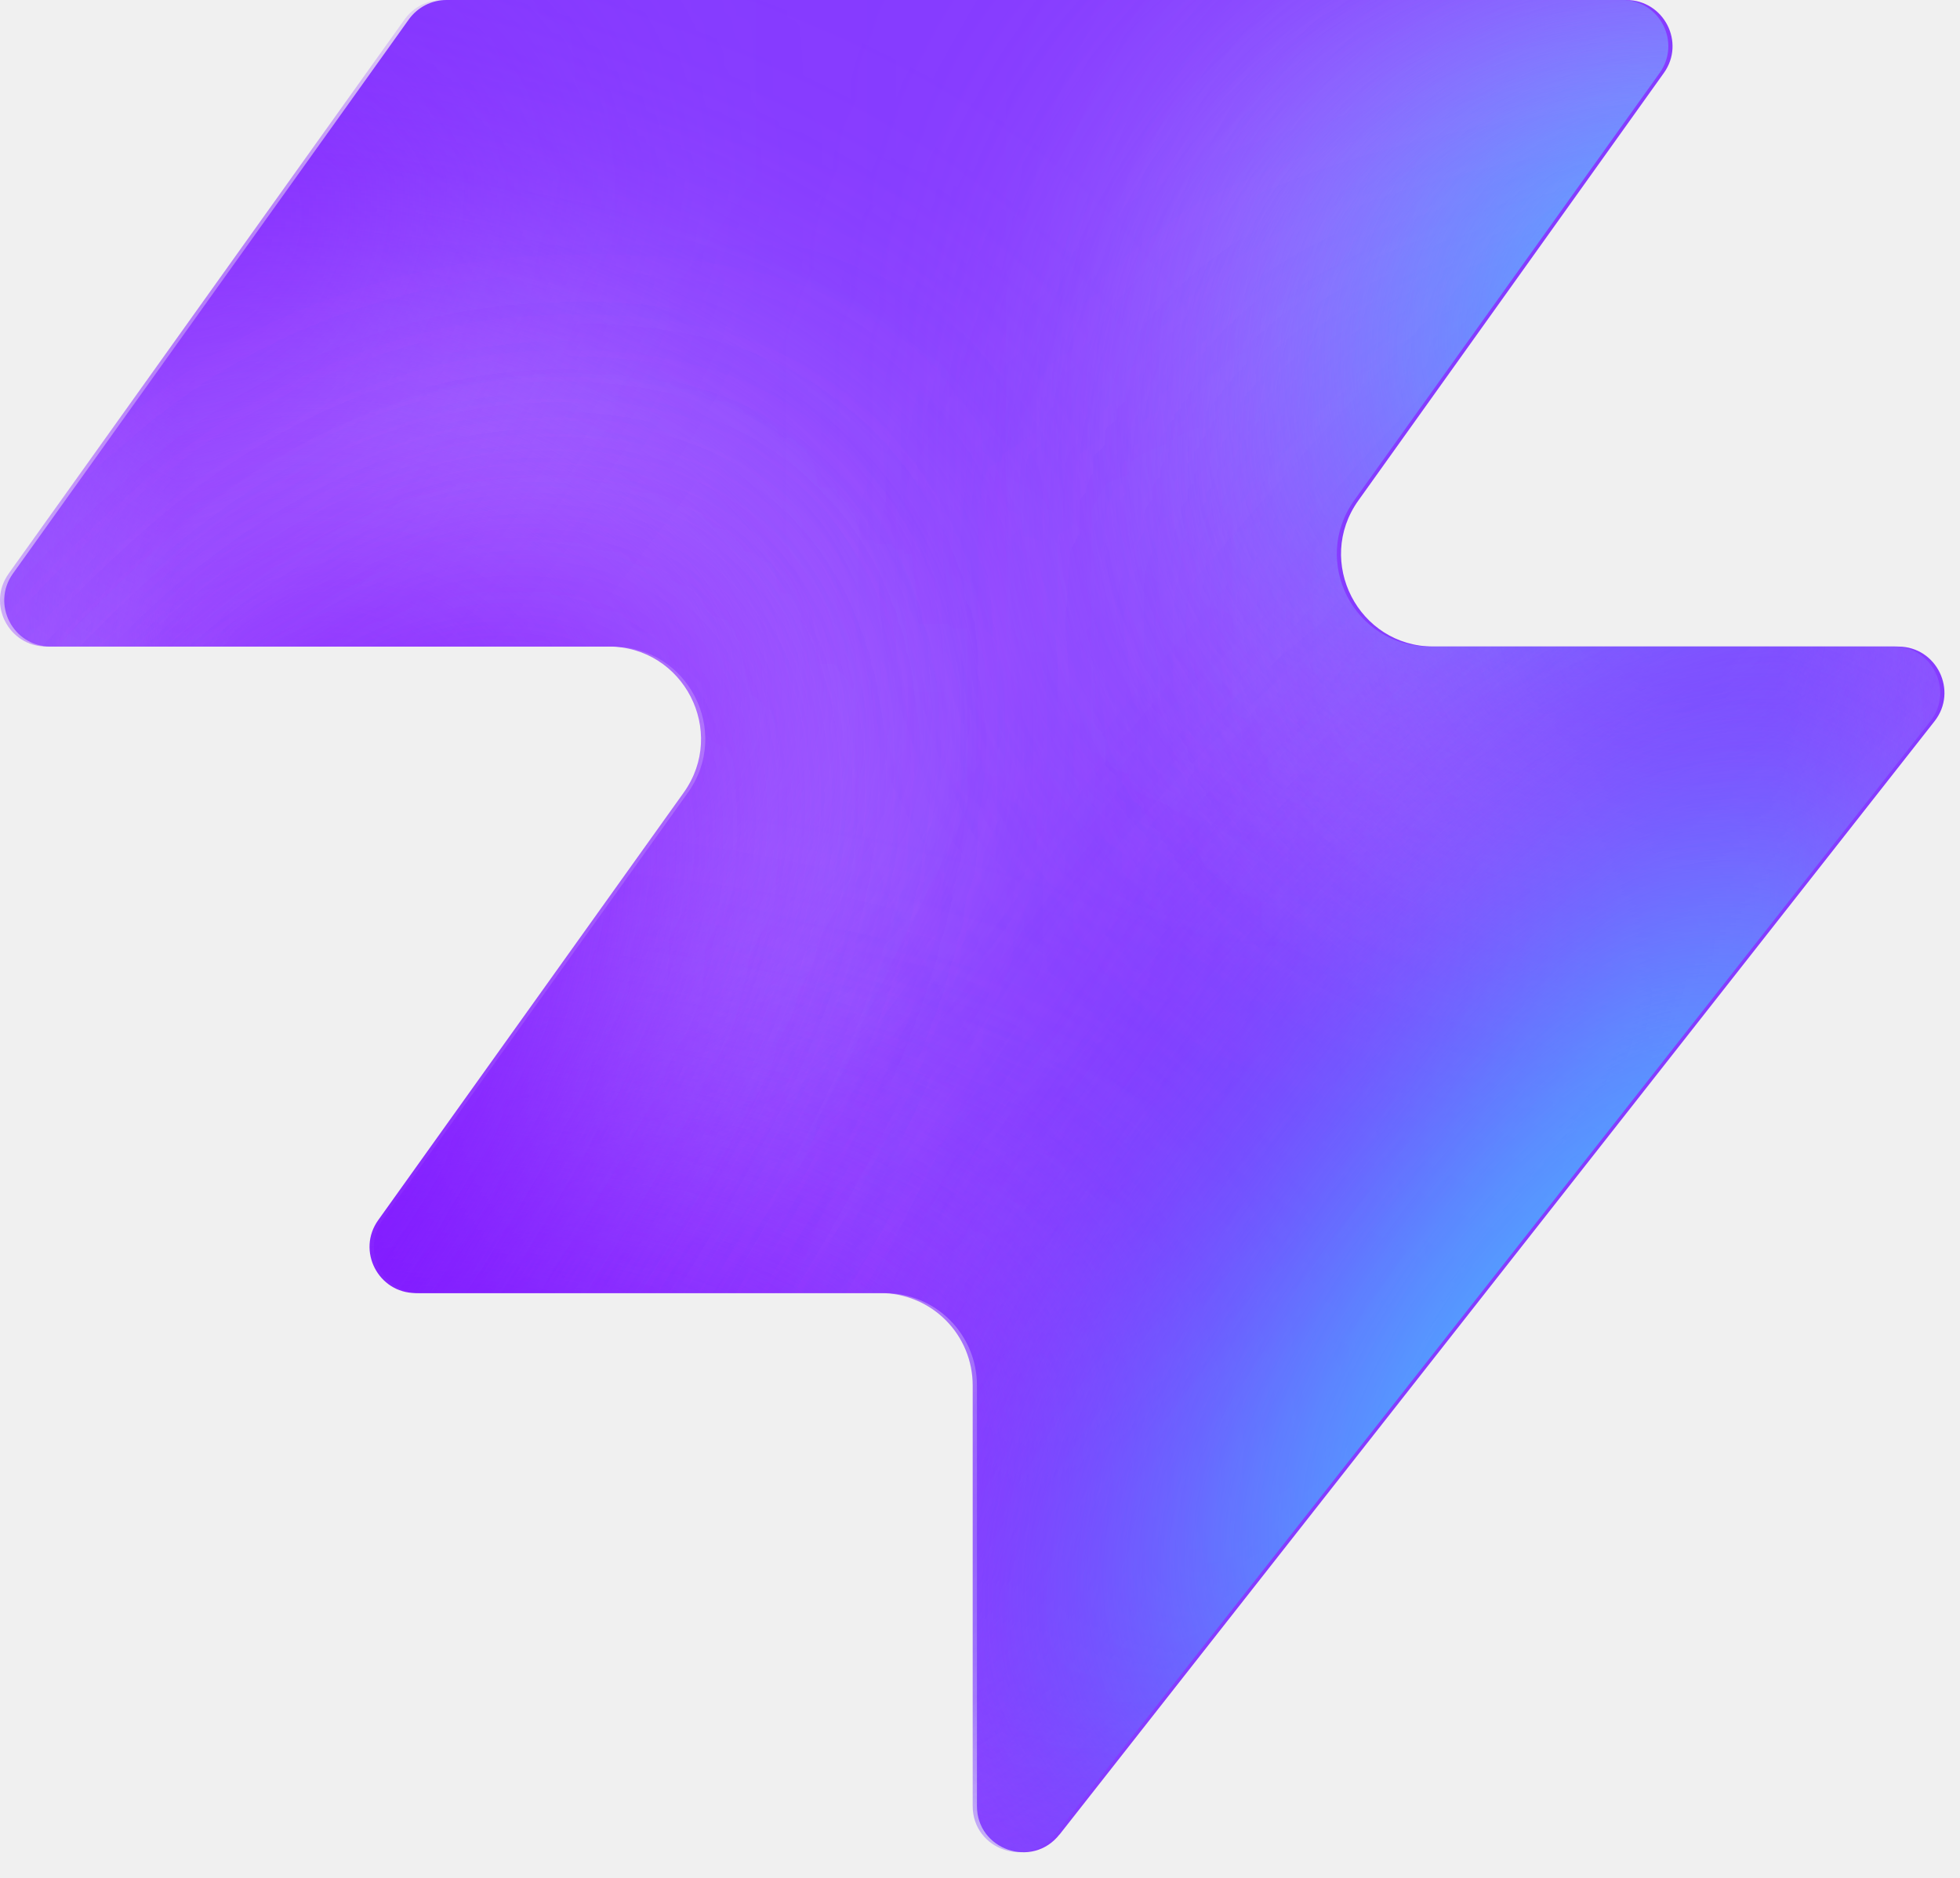
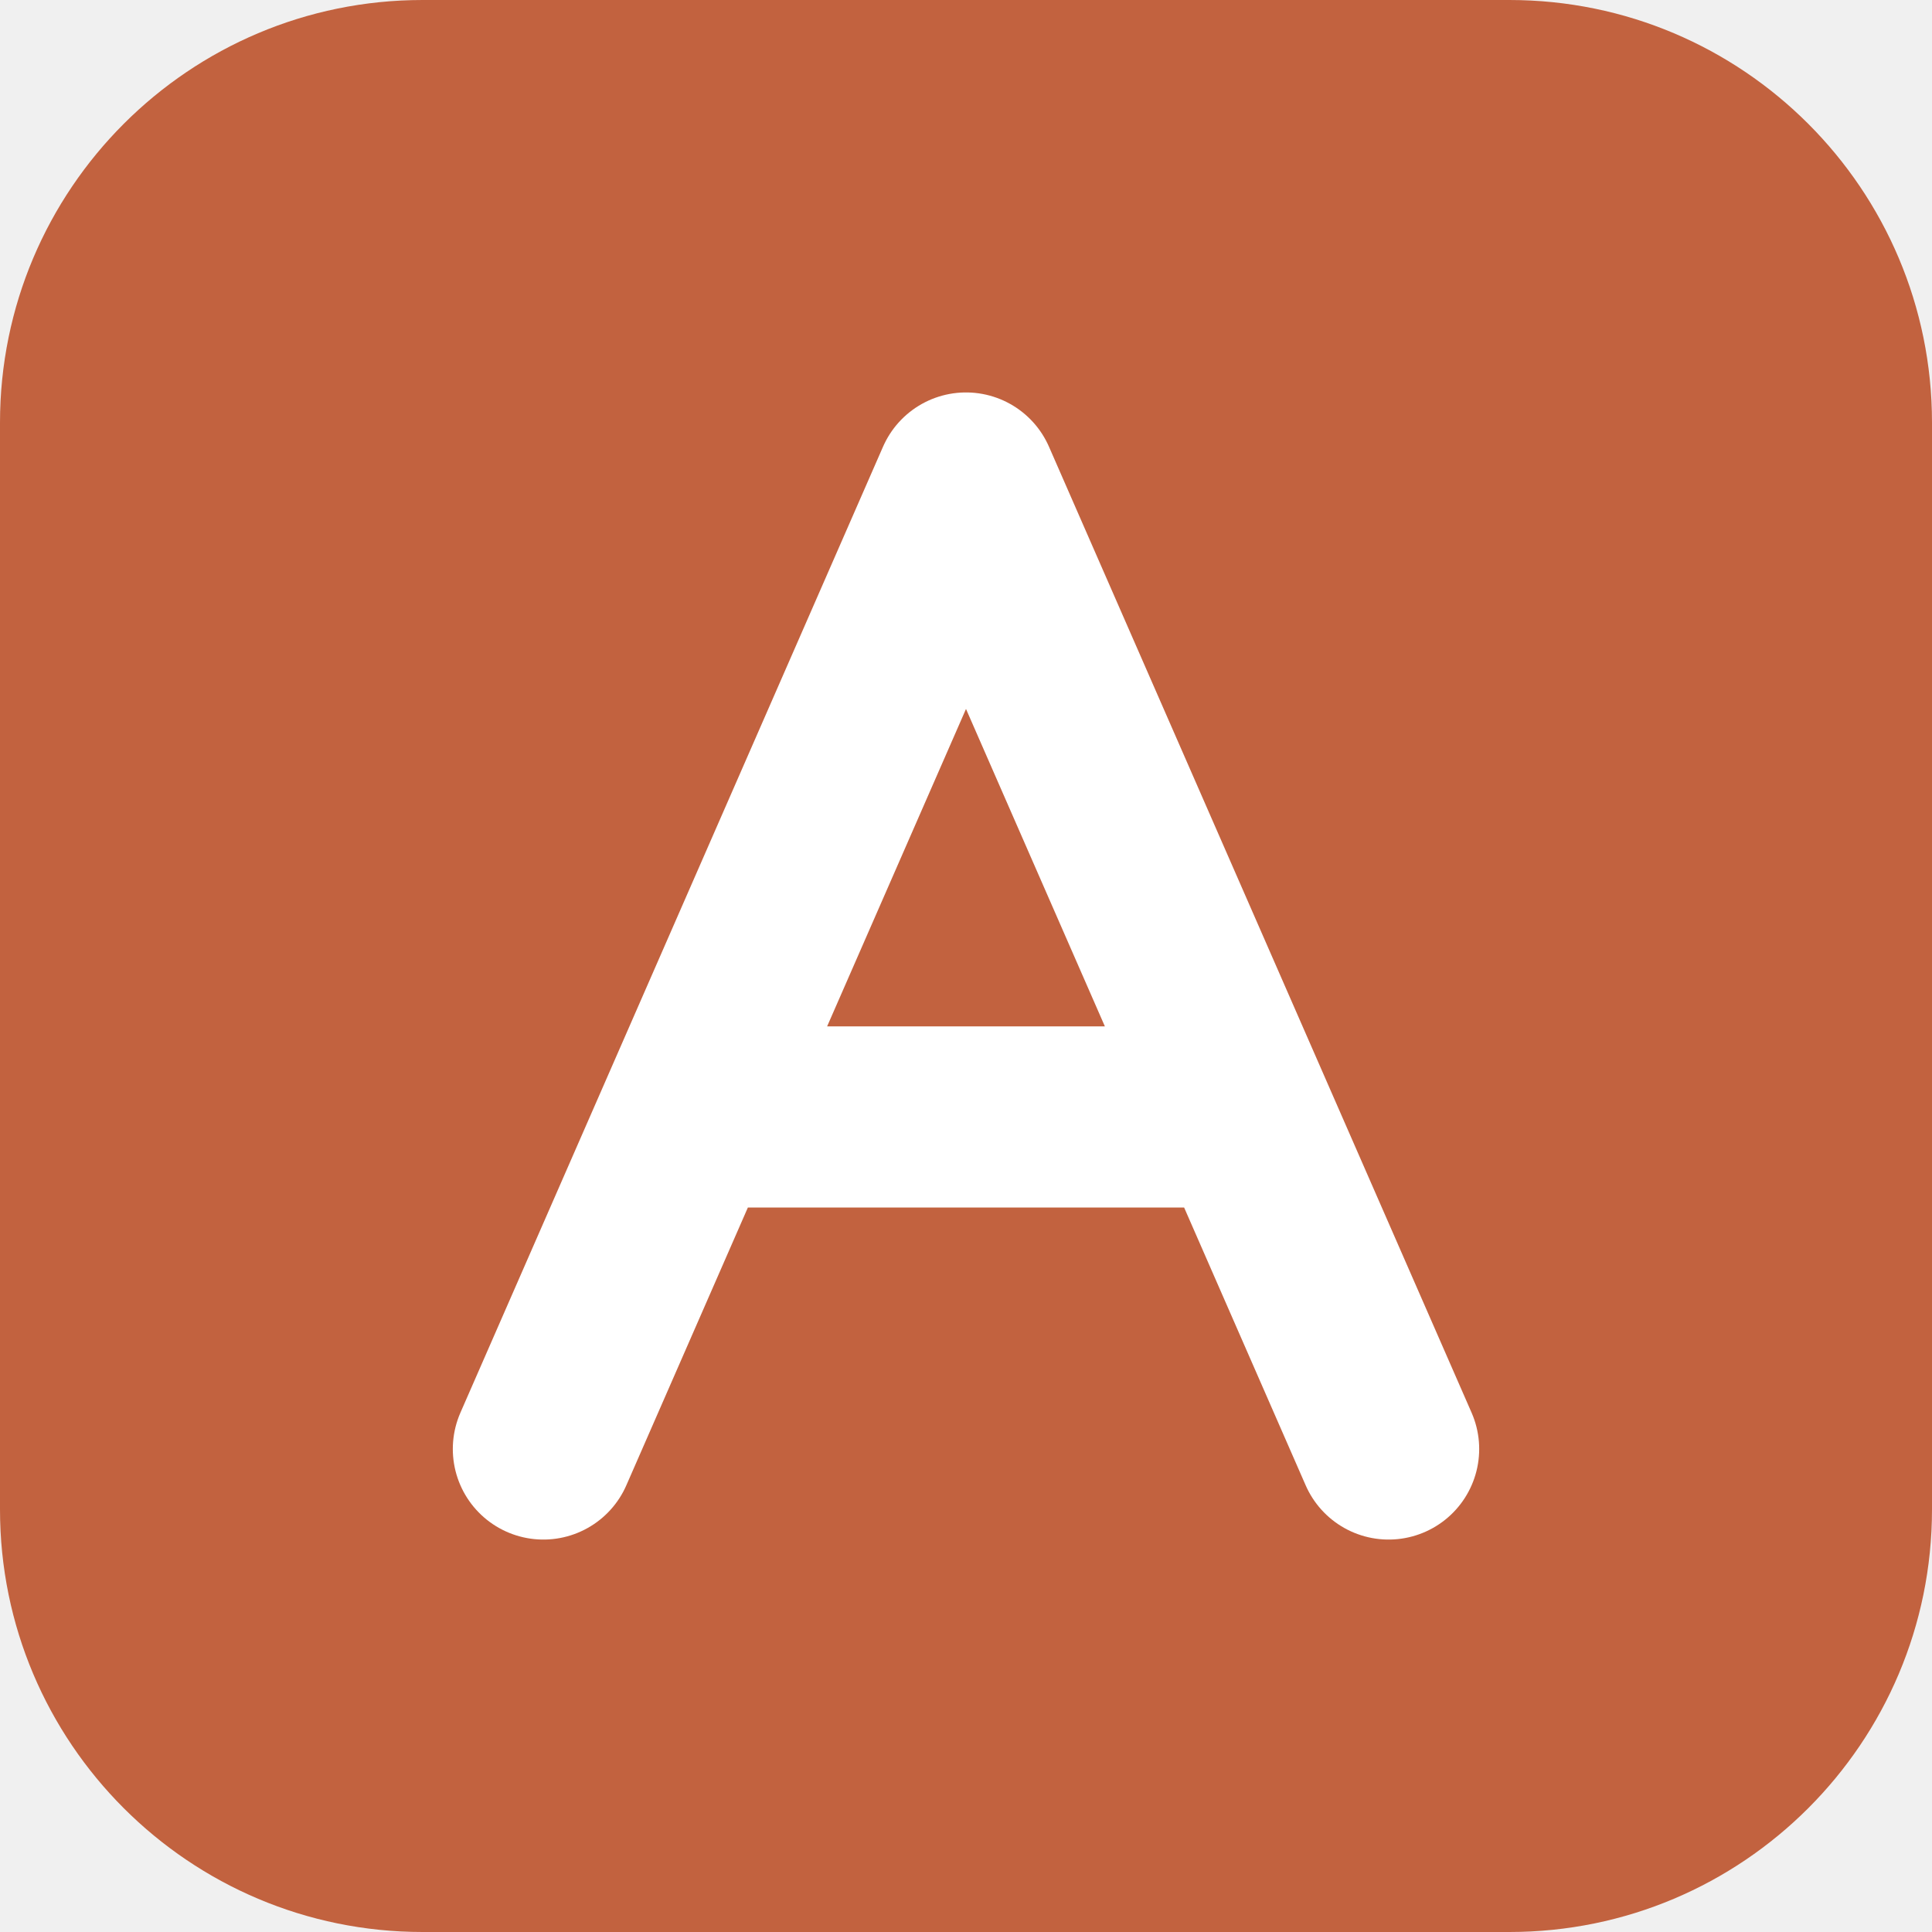
- <svg xmlns="http://www.w3.org/2000/svg" width="48" height="46" fill="none" viewBox="0 0 48 46">
-   <path fill="#863bff" d="M25.946 44.938c-.664.845-2.021.375-2.021-.698V33.937a2.26 2.26 0 0 0-2.262-2.262H10.287c-.92 0-1.456-1.04-.92-1.788l7.48-10.471c1.07-1.497 0-3.578-1.842-3.578H1.237c-.92 0-1.456-1.04-.92-1.788L10.013.474c.214-.297.556-.474.92-.474h28.894c.92 0 1.456 1.04.92 1.788l-7.48 10.471c-1.07 1.498 0 3.579 1.842 3.579h11.377c.943 0 1.473 1.088.89 1.83L25.947 44.94z" style="fill:#863bff;fill:color(display-p3 .525 .23 1);fill-opacity:1" />
-   <mask id="a" width="48" height="46" x="0" y="0" maskUnits="userSpaceOnUse" style="mask-type:alpha">
-     <path fill="#000" d="M25.842 44.938c-.664.844-2.021.375-2.021-.698V33.937a2.26 2.26 0 0 0-2.262-2.262H10.183c-.92 0-1.456-1.04-.92-1.788l7.48-10.471c1.07-1.498 0-3.579-1.842-3.579H1.133c-.92 0-1.456-1.04-.92-1.787L9.91.473c.214-.297.556-.474.92-.474h28.894c.92 0 1.456 1.04.92 1.788l-7.48 10.471c-1.07 1.498 0 3.578 1.842 3.578h11.377c.943 0 1.473 1.088.89 1.832L25.843 44.94z" style="fill:#000;fill-opacity:1" />
-   </mask>
-   <g mask="url(#a)">
-     <g filter="url(#b)">
-       <ellipse cx="5.508" cy="14.704" fill="#ede6ff" rx="5.508" ry="14.704" style="fill:#ede6ff;fill:color(display-p3 .927 .903 1);fill-opacity:1" transform="matrix(.00324 1 1 -.00324 -4.47 31.516)" />
-     </g>
-     <g filter="url(#c)">
-       <ellipse cx="10.399" cy="29.851" fill="#ede6ff" rx="10.399" ry="29.851" style="fill:#ede6ff;fill:color(display-p3 .927 .903 1);fill-opacity:1" transform="matrix(.00324 1 1 -.00324 -39.328 7.883)" />
-     </g>
-     <g filter="url(#d)">
-       <ellipse cx="5.508" cy="30.487" fill="#7e14ff" rx="5.508" ry="30.487" style="fill:#7e14ff;fill:color(display-p3 .492 .077 1);fill-opacity:1" transform="rotate(89.814 -25.913 -14.639)scale(1 -1)" />
-     </g>
-     <g filter="url(#e)">
-       <ellipse cx="5.508" cy="30.599" fill="#7e14ff" rx="5.508" ry="30.599" style="fill:#7e14ff;fill:color(display-p3 .492 .077 1);fill-opacity:1" transform="rotate(89.814 -32.644 -3.334)scale(1 -1)" />
-     </g>
-     <g filter="url(#f)">
-       <ellipse cx="5.508" cy="30.599" fill="#7e14ff" rx="5.508" ry="30.599" style="fill:#7e14ff;fill:color(display-p3 .492 .077 1);fill-opacity:1" transform="matrix(.00324 1 1 -.00324 -34.34 30.47)" />
-     </g>
-     <g filter="url(#g)">
-       <ellipse cx="14.072" cy="22.078" fill="#ede6ff" rx="14.072" ry="22.078" style="fill:#ede6ff;fill:color(display-p3 .927 .903 1);fill-opacity:1" transform="rotate(93.35 24.506 48.493)scale(-1 1)" />
-     </g>
-     <g filter="url(#h)">
-       <ellipse cx="3.47" cy="21.501" fill="#7e14ff" rx="3.47" ry="21.501" style="fill:#7e14ff;fill:color(display-p3 .492 .077 1);fill-opacity:1" transform="rotate(89.009 28.708 47.59)scale(-1 1)" />
-     </g>
-     <g filter="url(#i)">
-       <ellipse cx="3.47" cy="21.501" fill="#7e14ff" rx="3.47" ry="21.501" style="fill:#7e14ff;fill:color(display-p3 .492 .077 1);fill-opacity:1" transform="rotate(89.009 28.708 47.59)scale(-1 1)" />
-     </g>
-     <g filter="url(#j)">
-       <ellipse cx=".387" cy="8.972" fill="#7e14ff" rx="4.407" ry="29.108" style="fill:#7e14ff;fill:color(display-p3 .492 .077 1);fill-opacity:1" transform="rotate(39.51 .387 8.972)" />
-     </g>
-     <g filter="url(#k)">
-       <ellipse cx="47.523" cy="-6.092" fill="#7e14ff" rx="4.407" ry="29.108" style="fill:#7e14ff;fill:color(display-p3 .492 .077 1);fill-opacity:1" transform="rotate(37.892 47.523 -6.092)" />
-     </g>
-     <g filter="url(#l)">
-       <ellipse cx="41.412" cy="6.333" fill="#47bfff" rx="5.971" ry="9.665" style="fill:#47bfff;fill:color(display-p3 .28 .748 1);fill-opacity:1" transform="rotate(37.892 41.412 6.333)" />
-     </g>
-     <g filter="url(#m)">
-       <ellipse cx="-1.879" cy="38.332" fill="#7e14ff" rx="4.407" ry="29.108" style="fill:#7e14ff;fill:color(display-p3 .492 .077 1);fill-opacity:1" transform="rotate(37.892 -1.88 38.332)" />
-     </g>
-     <g filter="url(#n)">
-       <ellipse cx="-1.879" cy="38.332" fill="#7e14ff" rx="4.407" ry="29.108" style="fill:#7e14ff;fill:color(display-p3 .492 .077 1);fill-opacity:1" transform="rotate(37.892 -1.88 38.332)" />
-     </g>
-     <g filter="url(#o)">
-       <ellipse cx="35.651" cy="29.907" fill="#7e14ff" rx="4.407" ry="29.108" style="fill:#7e14ff;fill:color(display-p3 .492 .077 1);fill-opacity:1" transform="rotate(37.892 35.651 29.907)" />
-     </g>
-     <g filter="url(#p)">
-       <ellipse cx="38.418" cy="32.4" fill="#47bfff" rx="5.971" ry="15.297" style="fill:#47bfff;fill:color(display-p3 .28 .748 1);fill-opacity:1" transform="rotate(37.892 38.418 32.4)" />
-     </g>
-   </g>
-   <defs>
-     <filter id="b" width="60.045" height="41.654" x="-19.77" y="16.149" color-interpolation-filters="sRGB" filterUnits="userSpaceOnUse">
-       <feFlood flood-opacity="0" result="BackgroundImageFix" />
-       <feBlend in="SourceGraphic" in2="BackgroundImageFix" result="shape" />
-       <feGaussianBlur result="effect1_foregroundBlur_2002_17158" stdDeviation="7.659" />
-     </filter>
-     <filter id="c" width="90.34" height="51.437" x="-54.613" y="-7.533" color-interpolation-filters="sRGB" filterUnits="userSpaceOnUse">
-       <feFlood flood-opacity="0" result="BackgroundImageFix" />
-       <feBlend in="SourceGraphic" in2="BackgroundImageFix" result="shape" />
-       <feGaussianBlur result="effect1_foregroundBlur_2002_17158" stdDeviation="7.659" />
-     </filter>
-     <filter id="d" width="79.355" height="29.4" x="-49.64" y="2.03" color-interpolation-filters="sRGB" filterUnits="userSpaceOnUse">
-       <feFlood flood-opacity="0" result="BackgroundImageFix" />
-       <feBlend in="SourceGraphic" in2="BackgroundImageFix" result="shape" />
-       <feGaussianBlur result="effect1_foregroundBlur_2002_17158" stdDeviation="4.596" />
-     </filter>
-     <filter id="e" width="79.579" height="29.4" x="-45.045" y="20.029" color-interpolation-filters="sRGB" filterUnits="userSpaceOnUse">
-       <feFlood flood-opacity="0" result="BackgroundImageFix" />
-       <feBlend in="SourceGraphic" in2="BackgroundImageFix" result="shape" />
-       <feGaussianBlur result="effect1_foregroundBlur_2002_17158" stdDeviation="4.596" />
-     </filter>
-     <filter id="f" width="79.579" height="29.4" x="-43.513" y="21.178" color-interpolation-filters="sRGB" filterUnits="userSpaceOnUse">
-       <feFlood flood-opacity="0" result="BackgroundImageFix" />
-       <feBlend in="SourceGraphic" in2="BackgroundImageFix" result="shape" />
-       <feGaussianBlur result="effect1_foregroundBlur_2002_17158" stdDeviation="4.596" />
-     </filter>
-     <filter id="g" width="74.749" height="58.852" x="15.756" y="-17.901" color-interpolation-filters="sRGB" filterUnits="userSpaceOnUse">
-       <feFlood flood-opacity="0" result="BackgroundImageFix" />
-       <feBlend in="SourceGraphic" in2="BackgroundImageFix" result="shape" />
-       <feGaussianBlur result="effect1_foregroundBlur_2002_17158" stdDeviation="7.659" />
-     </filter>
-     <filter id="h" width="61.377" height="25.362" x="23.548" y="2.284" color-interpolation-filters="sRGB" filterUnits="userSpaceOnUse">
-       <feFlood flood-opacity="0" result="BackgroundImageFix" />
-       <feBlend in="SourceGraphic" in2="BackgroundImageFix" result="shape" />
-       <feGaussianBlur result="effect1_foregroundBlur_2002_17158" stdDeviation="4.596" />
-     </filter>
-     <filter id="i" width="61.377" height="25.362" x="23.548" y="2.284" color-interpolation-filters="sRGB" filterUnits="userSpaceOnUse">
-       <feFlood flood-opacity="0" result="BackgroundImageFix" />
-       <feBlend in="SourceGraphic" in2="BackgroundImageFix" result="shape" />
-       <feGaussianBlur result="effect1_foregroundBlur_2002_17158" stdDeviation="4.596" />
-     </filter>
-     <filter id="j" width="56.045" height="63.649" x="-27.636" y="-22.853" color-interpolation-filters="sRGB" filterUnits="userSpaceOnUse">
-       <feFlood flood-opacity="0" result="BackgroundImageFix" />
-       <feBlend in="SourceGraphic" in2="BackgroundImageFix" result="shape" />
-       <feGaussianBlur result="effect1_foregroundBlur_2002_17158" stdDeviation="4.596" />
-     </filter>
-     <filter id="k" width="54.814" height="64.646" x="20.116" y="-38.415" color-interpolation-filters="sRGB" filterUnits="userSpaceOnUse">
-       <feFlood flood-opacity="0" result="BackgroundImageFix" />
-       <feBlend in="SourceGraphic" in2="BackgroundImageFix" result="shape" />
-       <feGaussianBlur result="effect1_foregroundBlur_2002_17158" stdDeviation="4.596" />
-     </filter>
-     <filter id="l" width="33.541" height="35.313" x="24.641" y="-11.323" color-interpolation-filters="sRGB" filterUnits="userSpaceOnUse">
-       <feFlood flood-opacity="0" result="BackgroundImageFix" />
-       <feBlend in="SourceGraphic" in2="BackgroundImageFix" result="shape" />
-       <feGaussianBlur result="effect1_foregroundBlur_2002_17158" stdDeviation="4.596" />
-     </filter>
-     <filter id="m" width="54.814" height="64.646" x="-29.286" y="6.009" color-interpolation-filters="sRGB" filterUnits="userSpaceOnUse">
-       <feFlood flood-opacity="0" result="BackgroundImageFix" />
-       <feBlend in="SourceGraphic" in2="BackgroundImageFix" result="shape" />
-       <feGaussianBlur result="effect1_foregroundBlur_2002_17158" stdDeviation="4.596" />
-     </filter>
-     <filter id="n" width="54.814" height="64.646" x="-29.286" y="6.009" color-interpolation-filters="sRGB" filterUnits="userSpaceOnUse">
-       <feFlood flood-opacity="0" result="BackgroundImageFix" />
-       <feBlend in="SourceGraphic" in2="BackgroundImageFix" result="shape" />
-       <feGaussianBlur result="effect1_foregroundBlur_2002_17158" stdDeviation="4.596" />
-     </filter>
-     <filter id="o" width="54.814" height="64.646" x="8.244" y="-2.416" color-interpolation-filters="sRGB" filterUnits="userSpaceOnUse">
-       <feFlood flood-opacity="0" result="BackgroundImageFix" />
-       <feBlend in="SourceGraphic" in2="BackgroundImageFix" result="shape" />
-       <feGaussianBlur result="effect1_foregroundBlur_2002_17158" stdDeviation="4.596" />
-     </filter>
-     <filter id="p" width="39.409" height="43.623" x="18.713" y="10.588" color-interpolation-filters="sRGB" filterUnits="userSpaceOnUse">
-       <feFlood flood-opacity="0" result="BackgroundImageFix" />
-       <feBlend in="SourceGraphic" in2="BackgroundImageFix" result="shape" />
-       <feGaussianBlur result="effect1_foregroundBlur_2002_17158" stdDeviation="4.596" />
-     </filter>
-   </defs>
+ <svg xmlns="http://www.w3.org/2000/svg" viewBox="0 0 64 64">
+   <rect width="64" height="64" rx="14" fill="#C2623F" />
+   <path d="M18 48 L32 16 L46 48 M23.5 37 H40.5" fill="none" stroke="#FFFFFF" stroke-width="6" stroke-linecap="round" stroke-linejoin="round" />
</svg>
